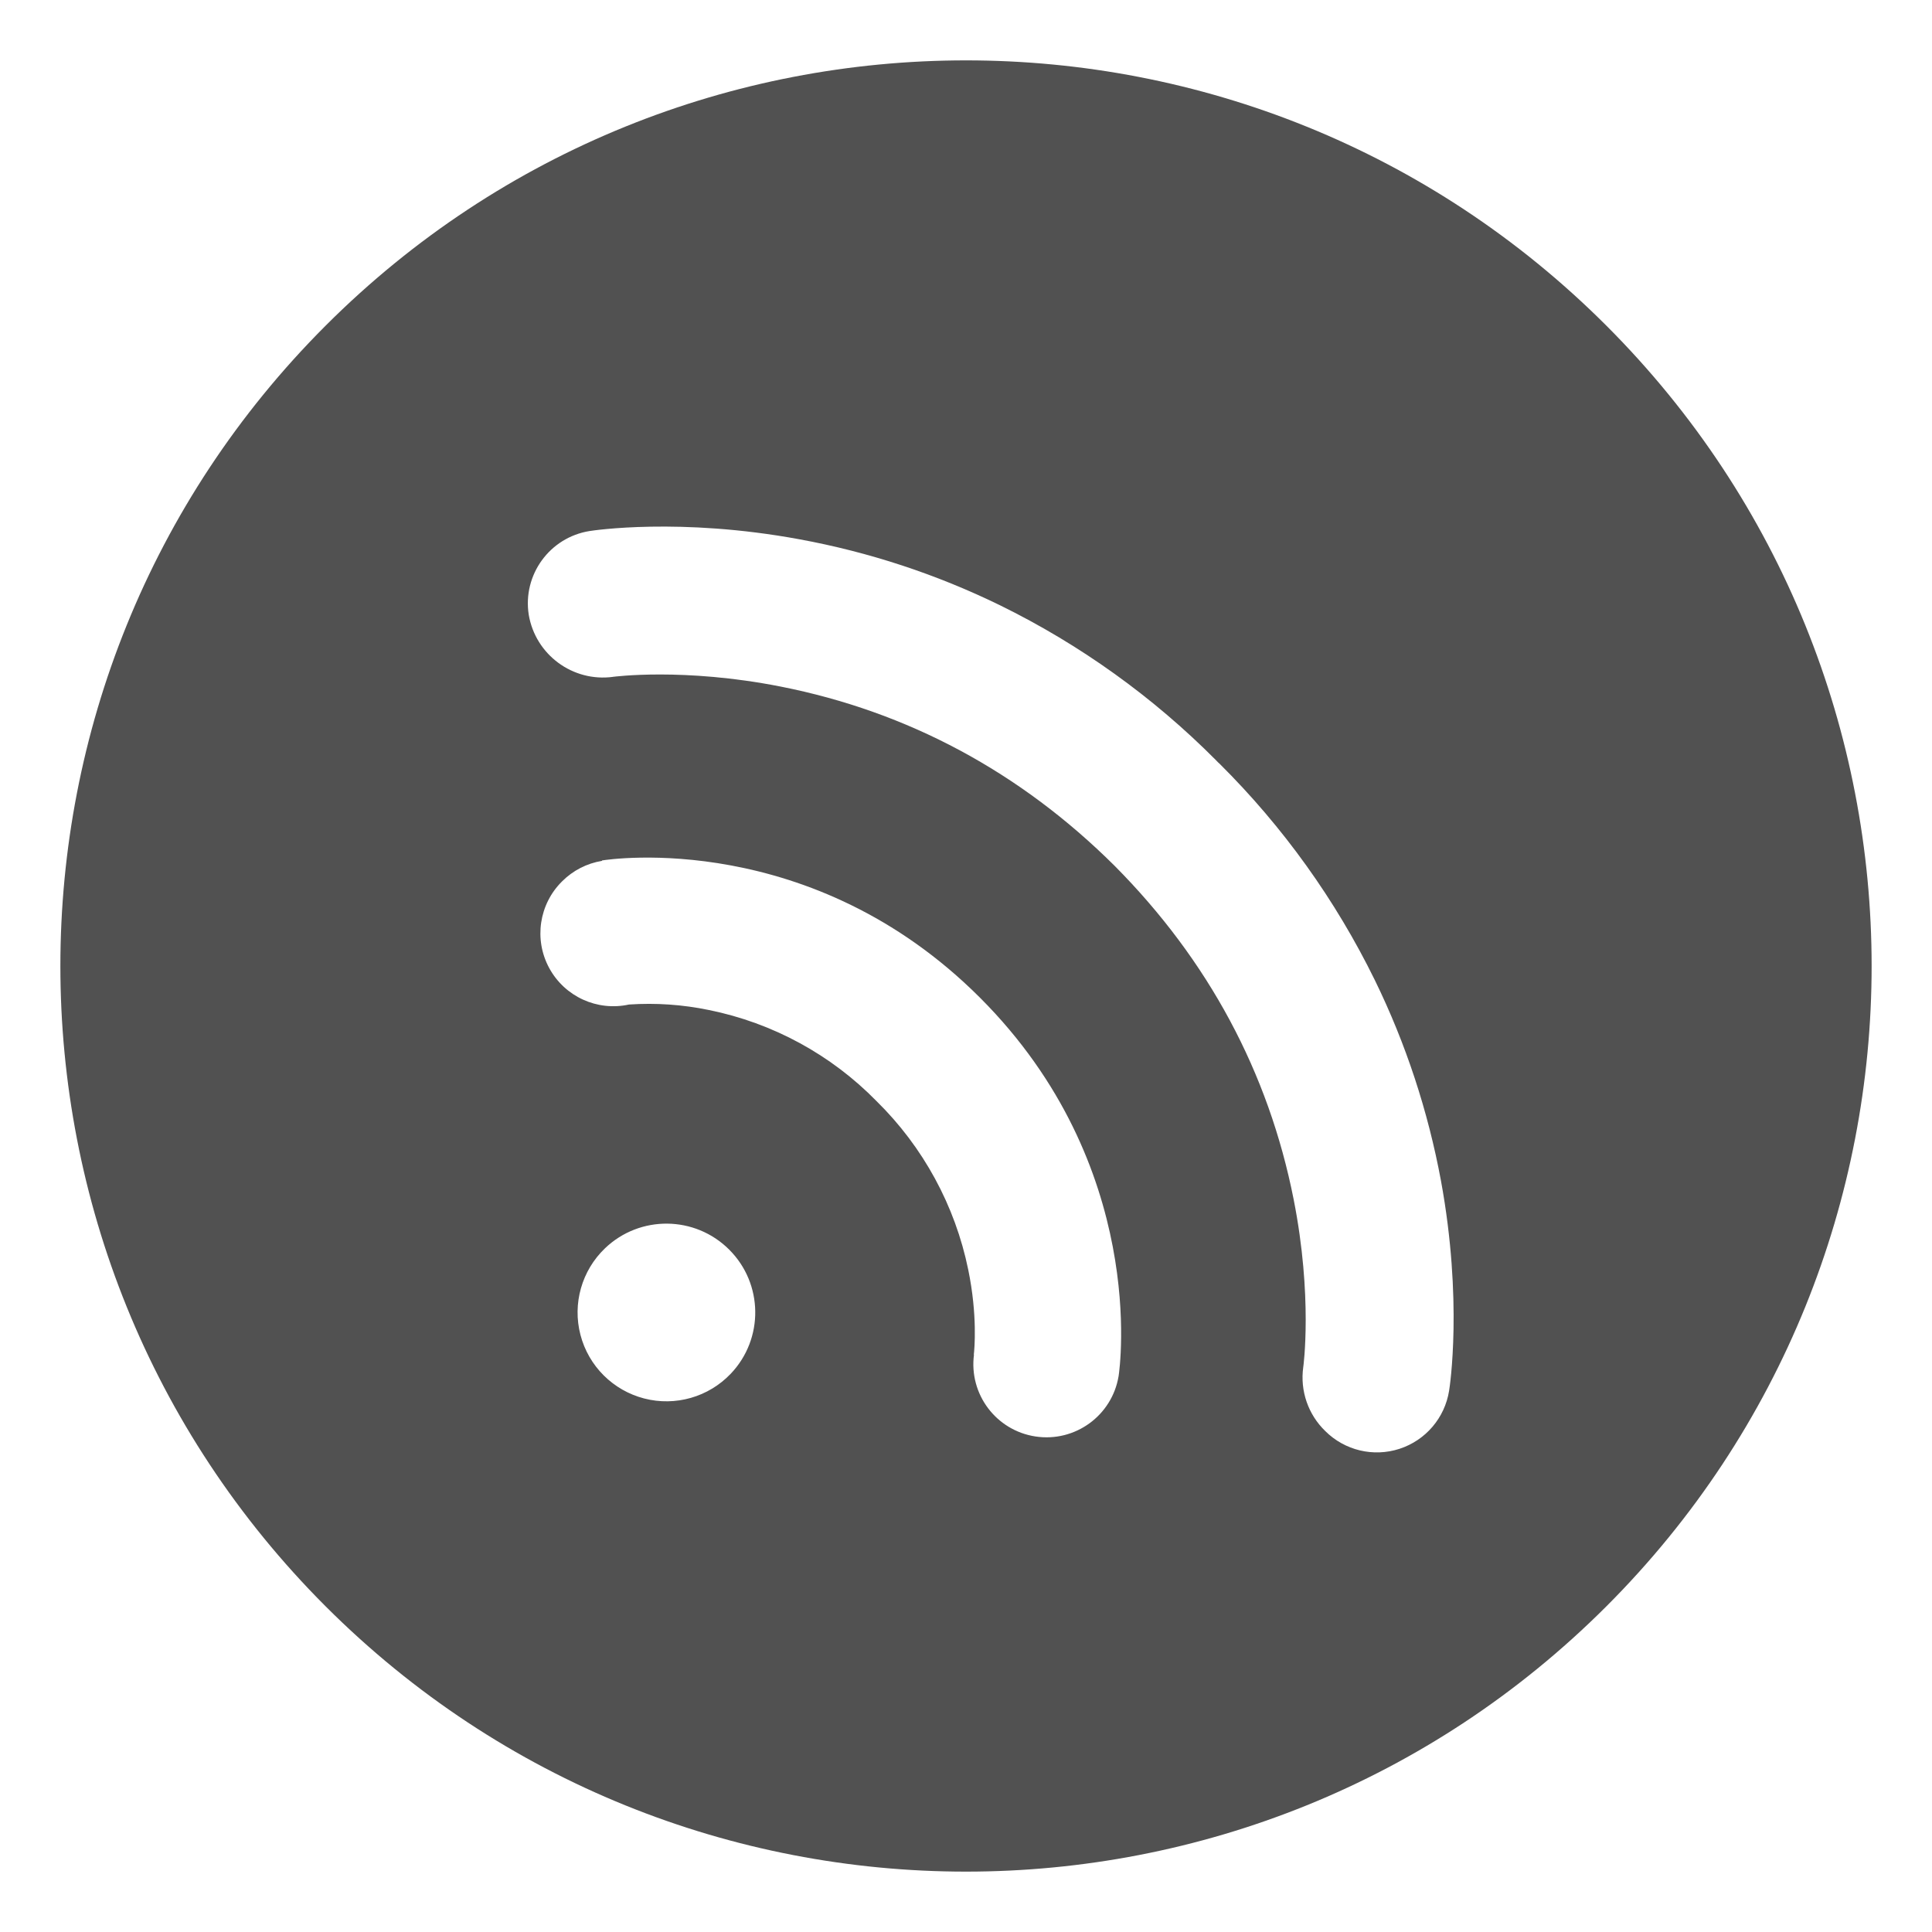
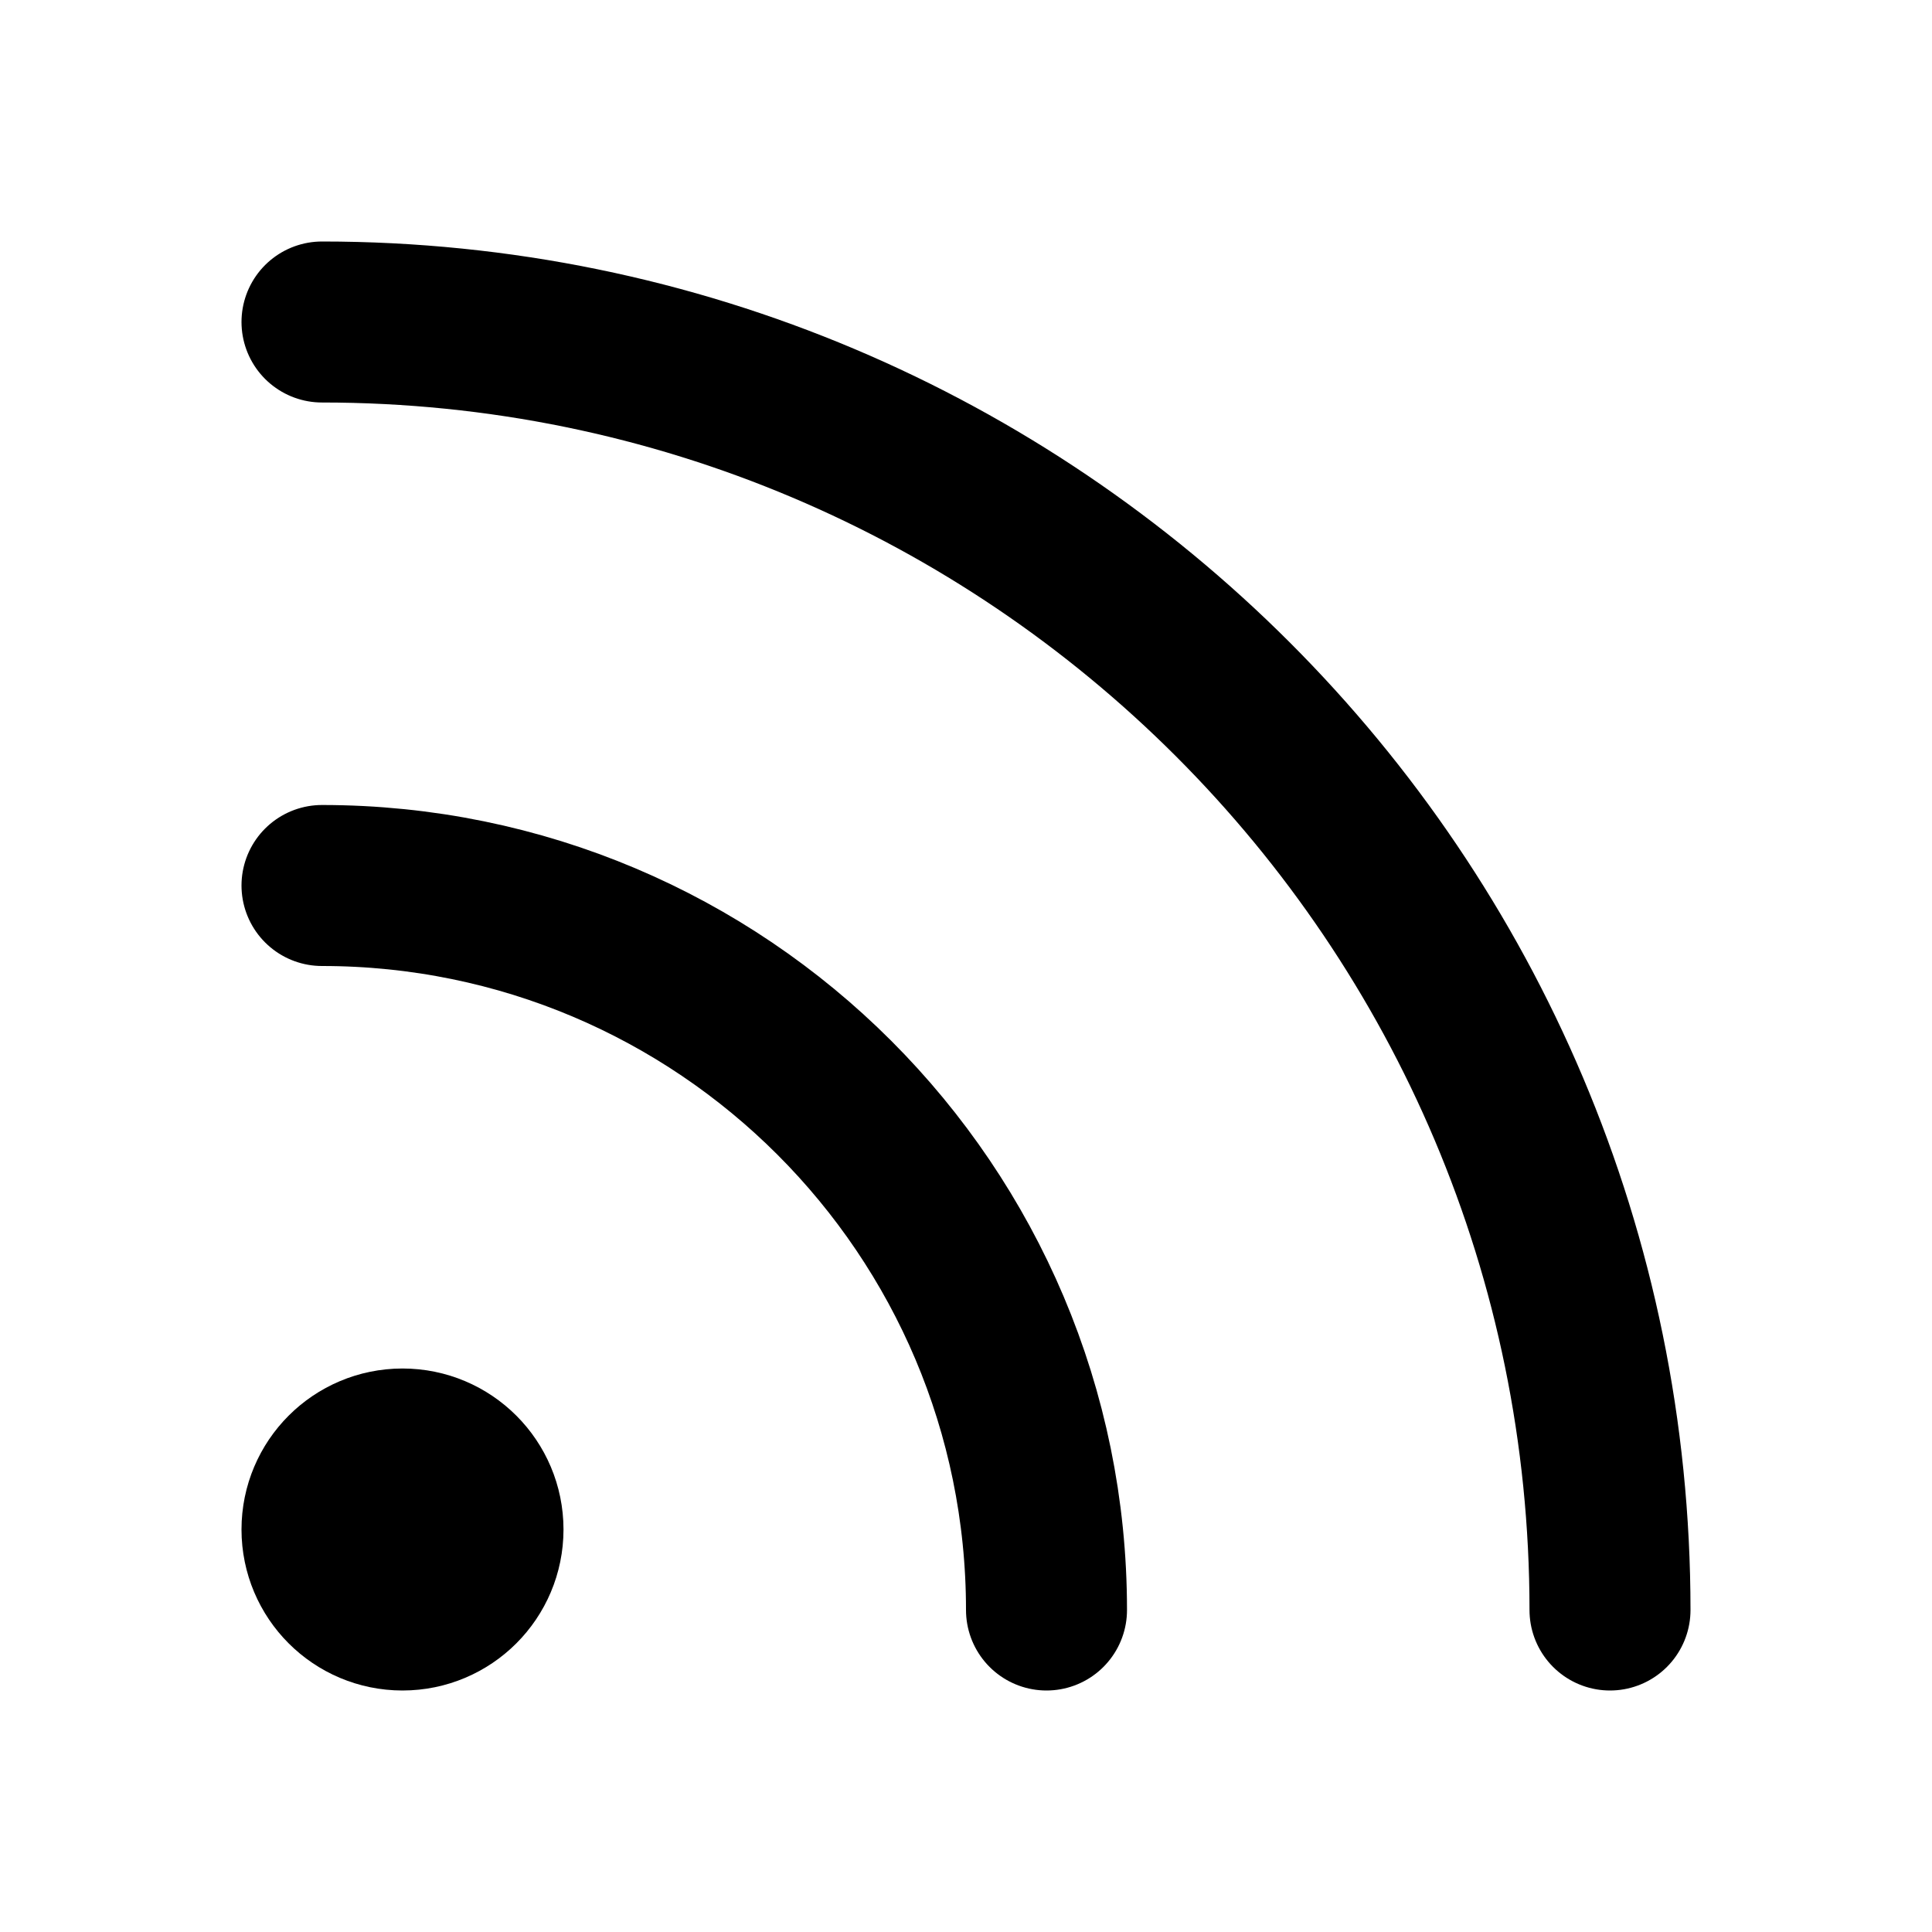
- <svg xmlns="http://www.w3.org/2000/svg" t="1754223231011" class="icon" viewBox="0 0 1024 1024" version="1.1" p-id="4636" width="200" height="200">
-   <path d="M851.404 172.596c-187.462-187.462-491.345-187.462-678.807 0-187.462 187.462-187.462 491.345 0 678.807 187.462 187.462 491.345 187.462 678.807 0 187.462-187.462 187.462-491.345 0-678.807zM387.331 728.087a47.084 47.084 0 1 1-66.633-66.502 47.084 47.084 0 0 1 66.633 66.502z m205.527 1.396a38.749 38.749 0 0 1-76.625-11.52h-0.044a6.545 6.545 0 0 0-0.044 0.305v-0.349c0.305-2.618 2.051-20.727-2.967-44.989a174.24 174.24 0 0 0-48.567-89.28 172.102 172.102 0 0 0-88.8-48.305 156.698 156.698 0 0 0-42.458-2.924 38.662 38.662 0 0 1-35.389-65.324 38.618 38.618 0 0 1 21.12-10.822v-0.218c4.451-0.742 111.142-16.451 200.335 72.742 89.018 89.018 74.182 196.145 73.44 200.727z m175.2 7.593a38.749 38.749 0 0 1-65.673 21.382 39.491 39.491 0 0 1-11.651-33.731c0.087-0.349 5.105-37.484-5.062-88.975-13.309-67.375-45.295-126.895-94.953-176.902-50.007-49.702-109.527-81.644-176.945-94.953-51.491-10.167-88.582-5.193-89.018-5.149h0.218-0.044a39.927 39.927 0 0 1-44.684-32.902 38.836 38.836 0 0 1 32.204-44.378c1.92-0.305 47.869-7.331 111.273 4.364a411.753 411.753 0 0 1 106.255 34.953 425.76 425.76 0 0 1 114.633 82.255l0.916 0.96 0.96 0.873a425.891 425.891 0 0 1 82.255 114.72c16.407 33.6 28.145 69.295 34.996 106.211 11.651 63.404 4.669 109.353 4.32 111.273z" fill="#515151" p-id="4637" />
+ <svg xmlns="http://www.w3.org/2000/svg" class="icon icon-tabler icon-tabler-rss" width="24" height="24" viewBox="0 0 24 24" stroke-width="2" stroke="currentColor" fill="none" stroke-linecap="round" stroke-linejoin="round">
+   <path stroke="none" d="M0 0h24v24H0z" />
+   <circle cx="5" cy="19" r="1" />
+   <path d="M4 4a16 16 0 0 1 16 16" />
+   <path d="M4 11a9 9 0 0 1 9 9" />
</svg>
